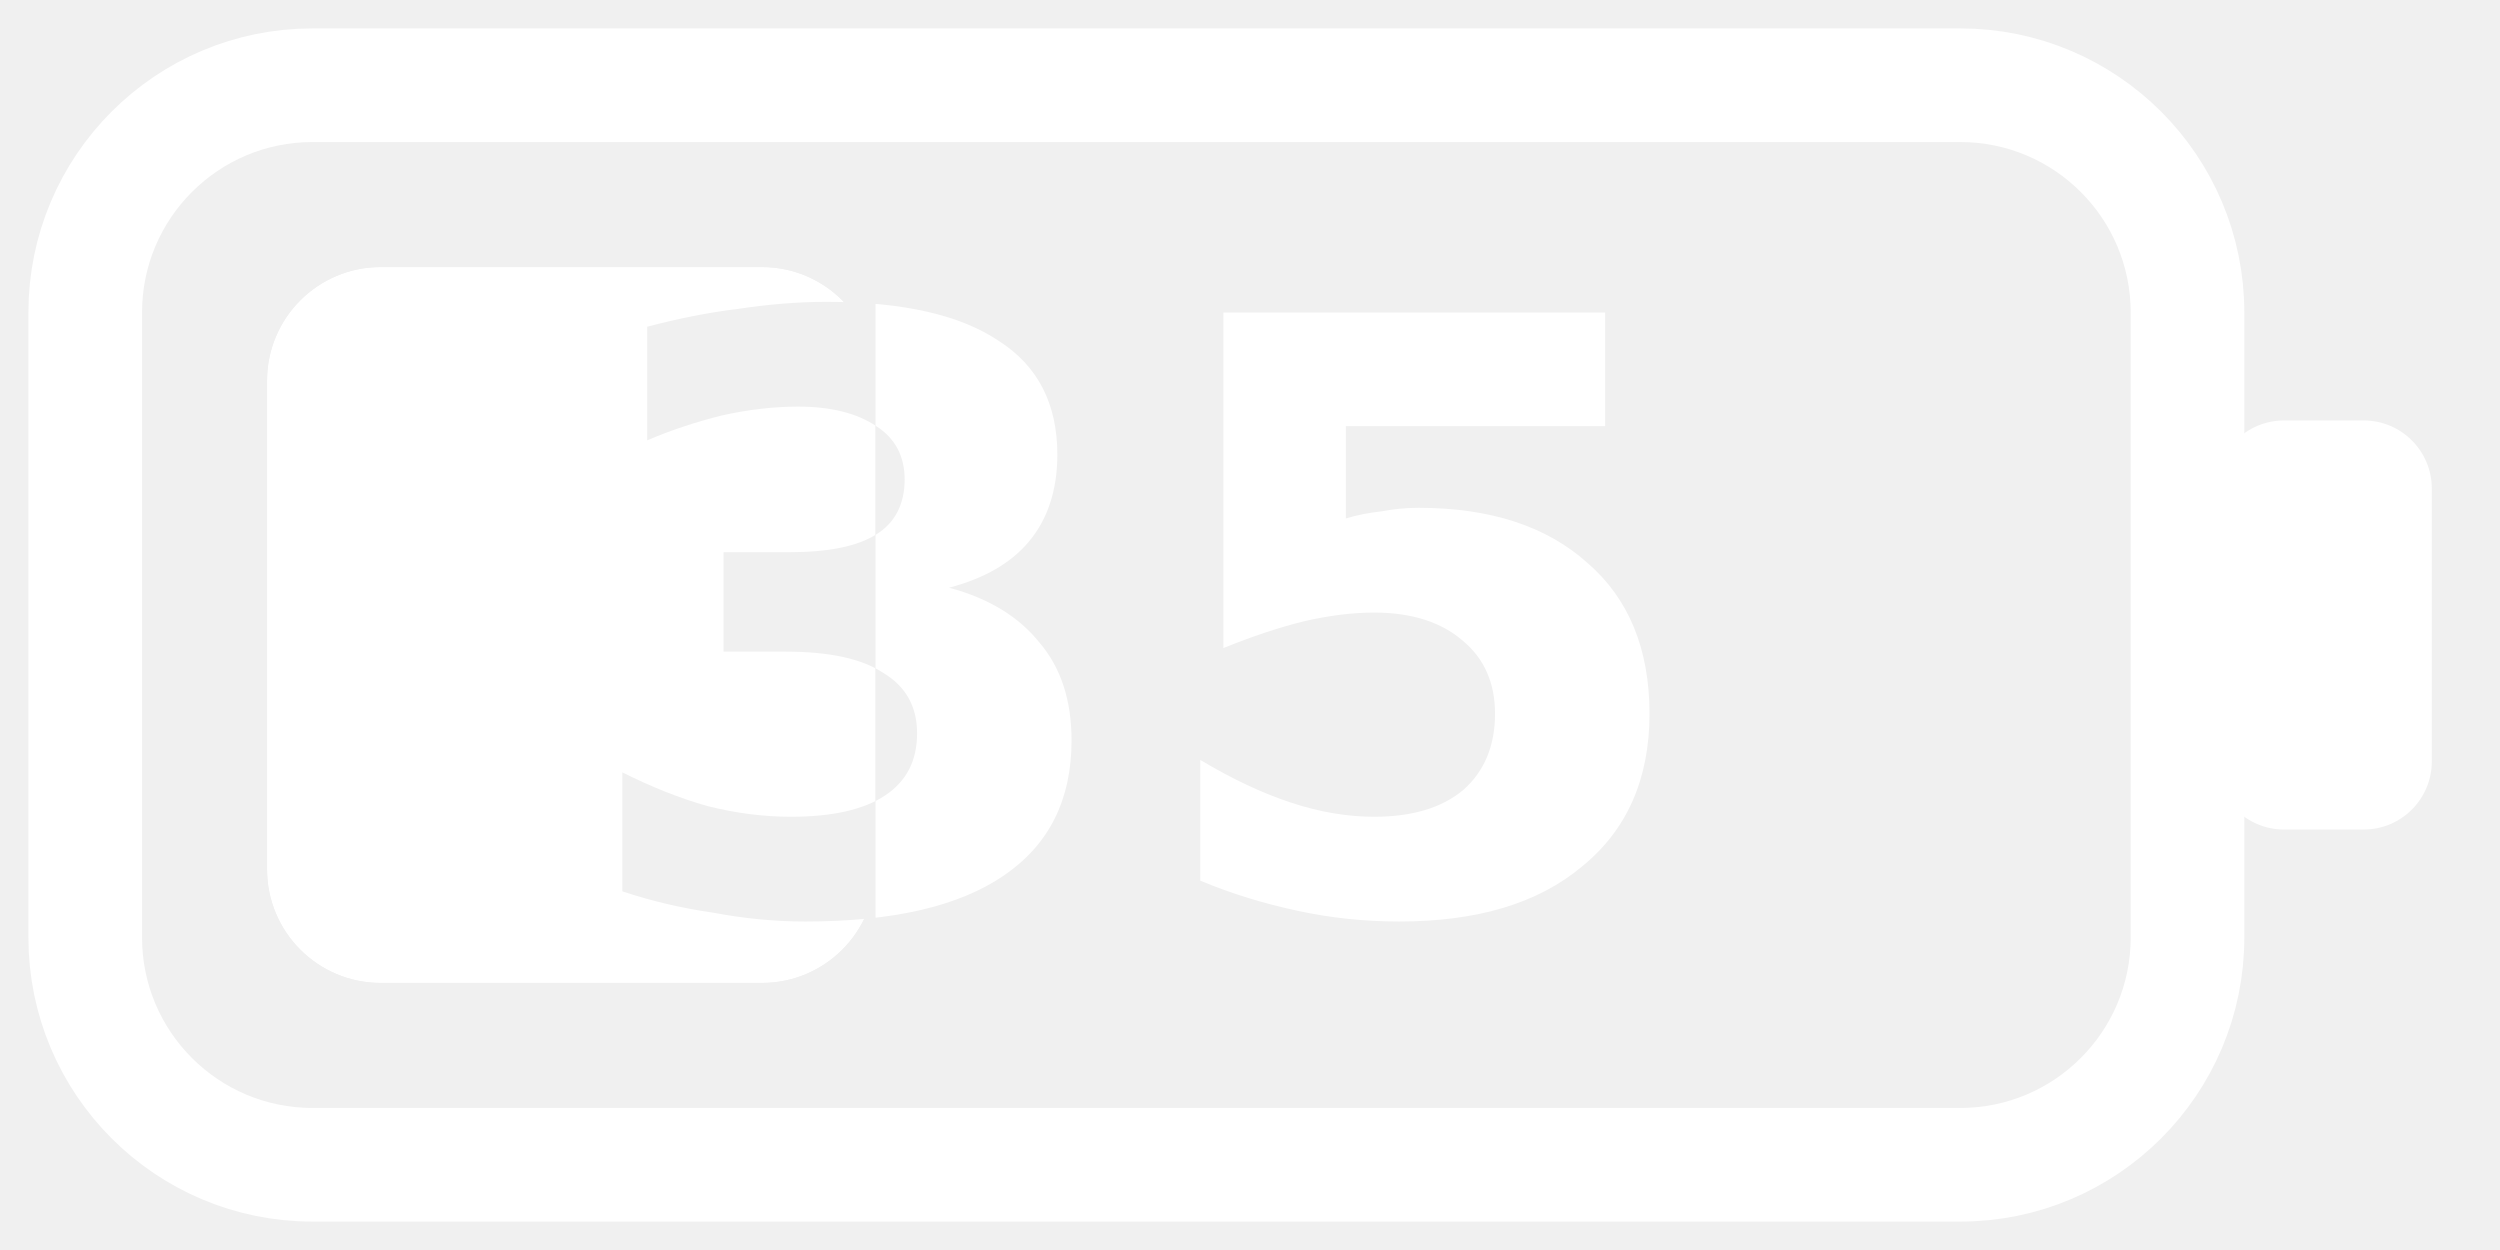
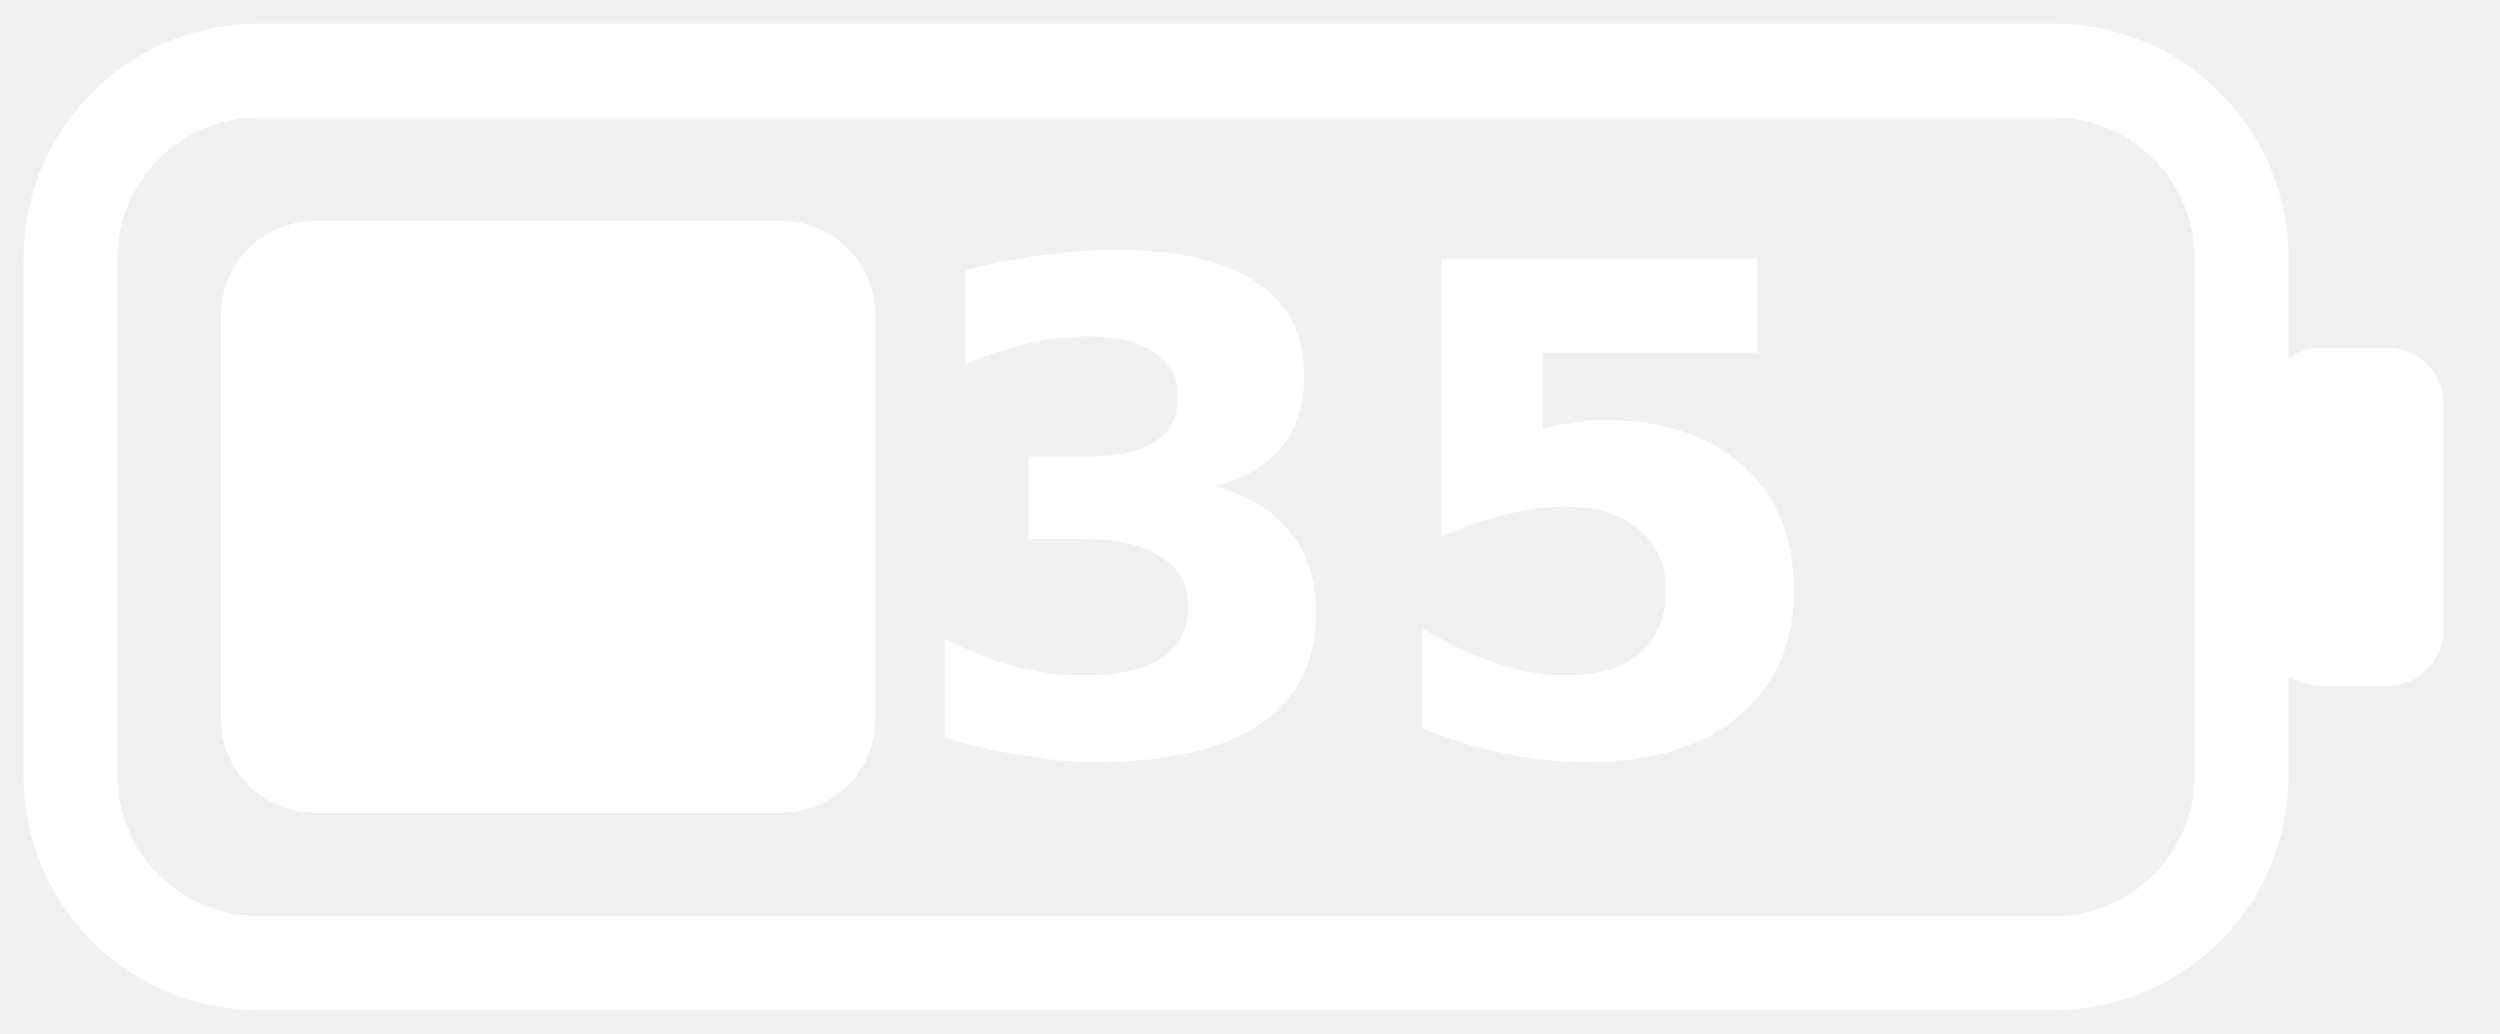
- <svg xmlns="http://www.w3.org/2000/svg" width="440" height="220" viewBox="0 0 22 11">
+ <svg xmlns="http://www.w3.org/2000/svg" width="532" height="220" viewBox="0 0 26.610 11.000">
  <defs>
    <mask id="fm">
-       <rect x="2.35" y="2.35" width="5.355" height="6.300" rx="1" fill="white" />
-       <text x="10.00" y="8.0" text-anchor="middle" font-size="7.2" font-weight="800" font-family="SF Pro, DejaVu Sans, sans-serif" fill="black">35</text>
+       <rect x="2.35" y="2.35" width="6.969" height="6.300" rx="1" fill="white" />
+       <text x="14.58" y="8.0" text-anchor="middle" font-size="7.2" font-weight="800" font-family="SF Pro, DejaVu Sans, sans-serif" fill="black">35</text>
    </mask>
    <clipPath id="ec">
-       <path clip-rule="evenodd" d="M0 0H22V11H0Z M2.35 2.35H7.705V8.65H2.35Z" />
+       <path clip-rule="evenodd" d="M0 0H26.610V11.000H0Z M2.35 2.35H9.319V8.65H2.35Z" />
    </clipPath>
  </defs>
-   <rect x="0.75" y="0.75" width="18.5" height="9.5" rx="2" fill="none" stroke="#ffffff" stroke-width="1" />
-   <rect x="19.5" y="3.7" width="1.9" height="3.6" rx="0.6" fill="#ffffff" />
-   <rect x="2.35" y="2.35" width="5.355" height="6.300" rx="1" fill="#ffffff" mask="url(#fm)" />
+   <rect x="0.75" y="0.75" width="23.110" height="9.5" rx="2" fill="none" stroke="#ffffff" stroke-width="1" />
+   <rect x="24.110" y="3.700" width="1.9" height="3.6" rx="0.6" fill="#ffffff" />
+   <rect x="2.35" y="2.35" width="6.969" height="6.300" rx="1" fill="#ffffff" mask="url(#fm)" />
  <g clip-path="url(#ec)">
-     <text x="10.00" y="8.0" text-anchor="middle" font-size="7.2" font-weight="800" font-family="SF Pro, DejaVu Sans, sans-serif" fill="#ffffff">35</text>
+     <text x="14.58" y="8.0" text-anchor="middle" font-size="7.2" font-weight="800" font-family="SF Pro, DejaVu Sans, sans-serif" fill="#ffffff">35</text>
  </g>
</svg>
